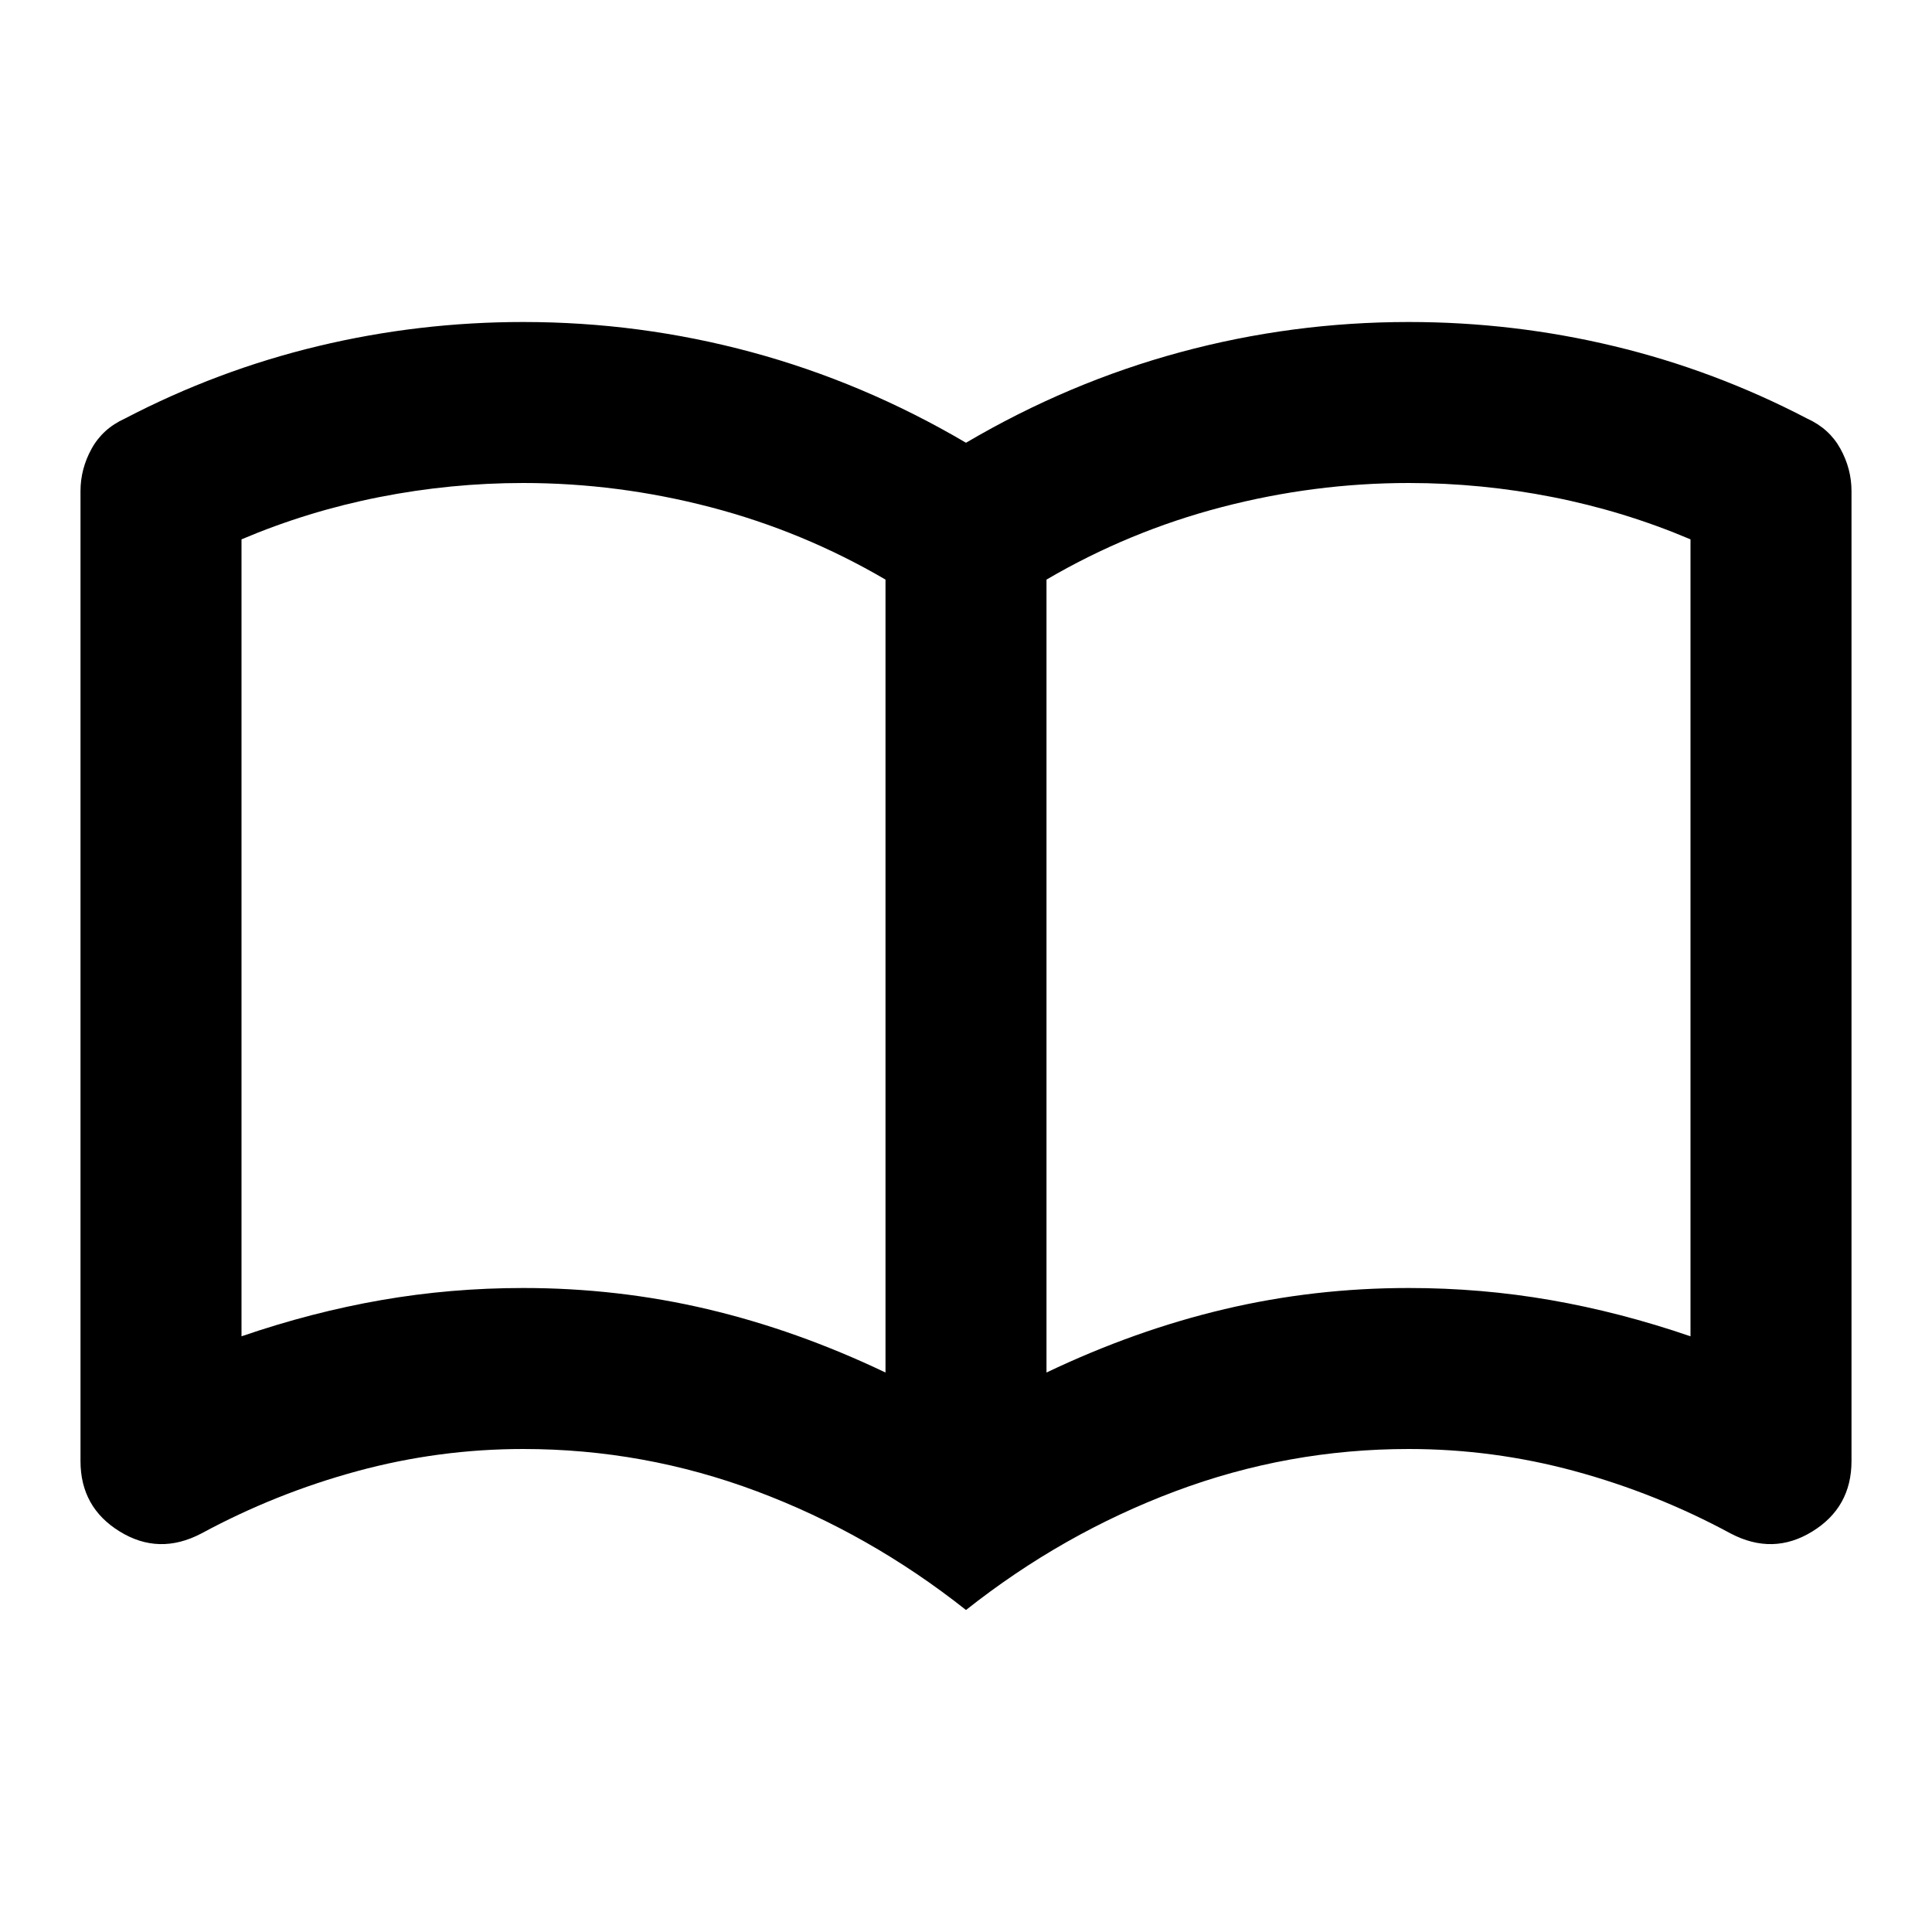
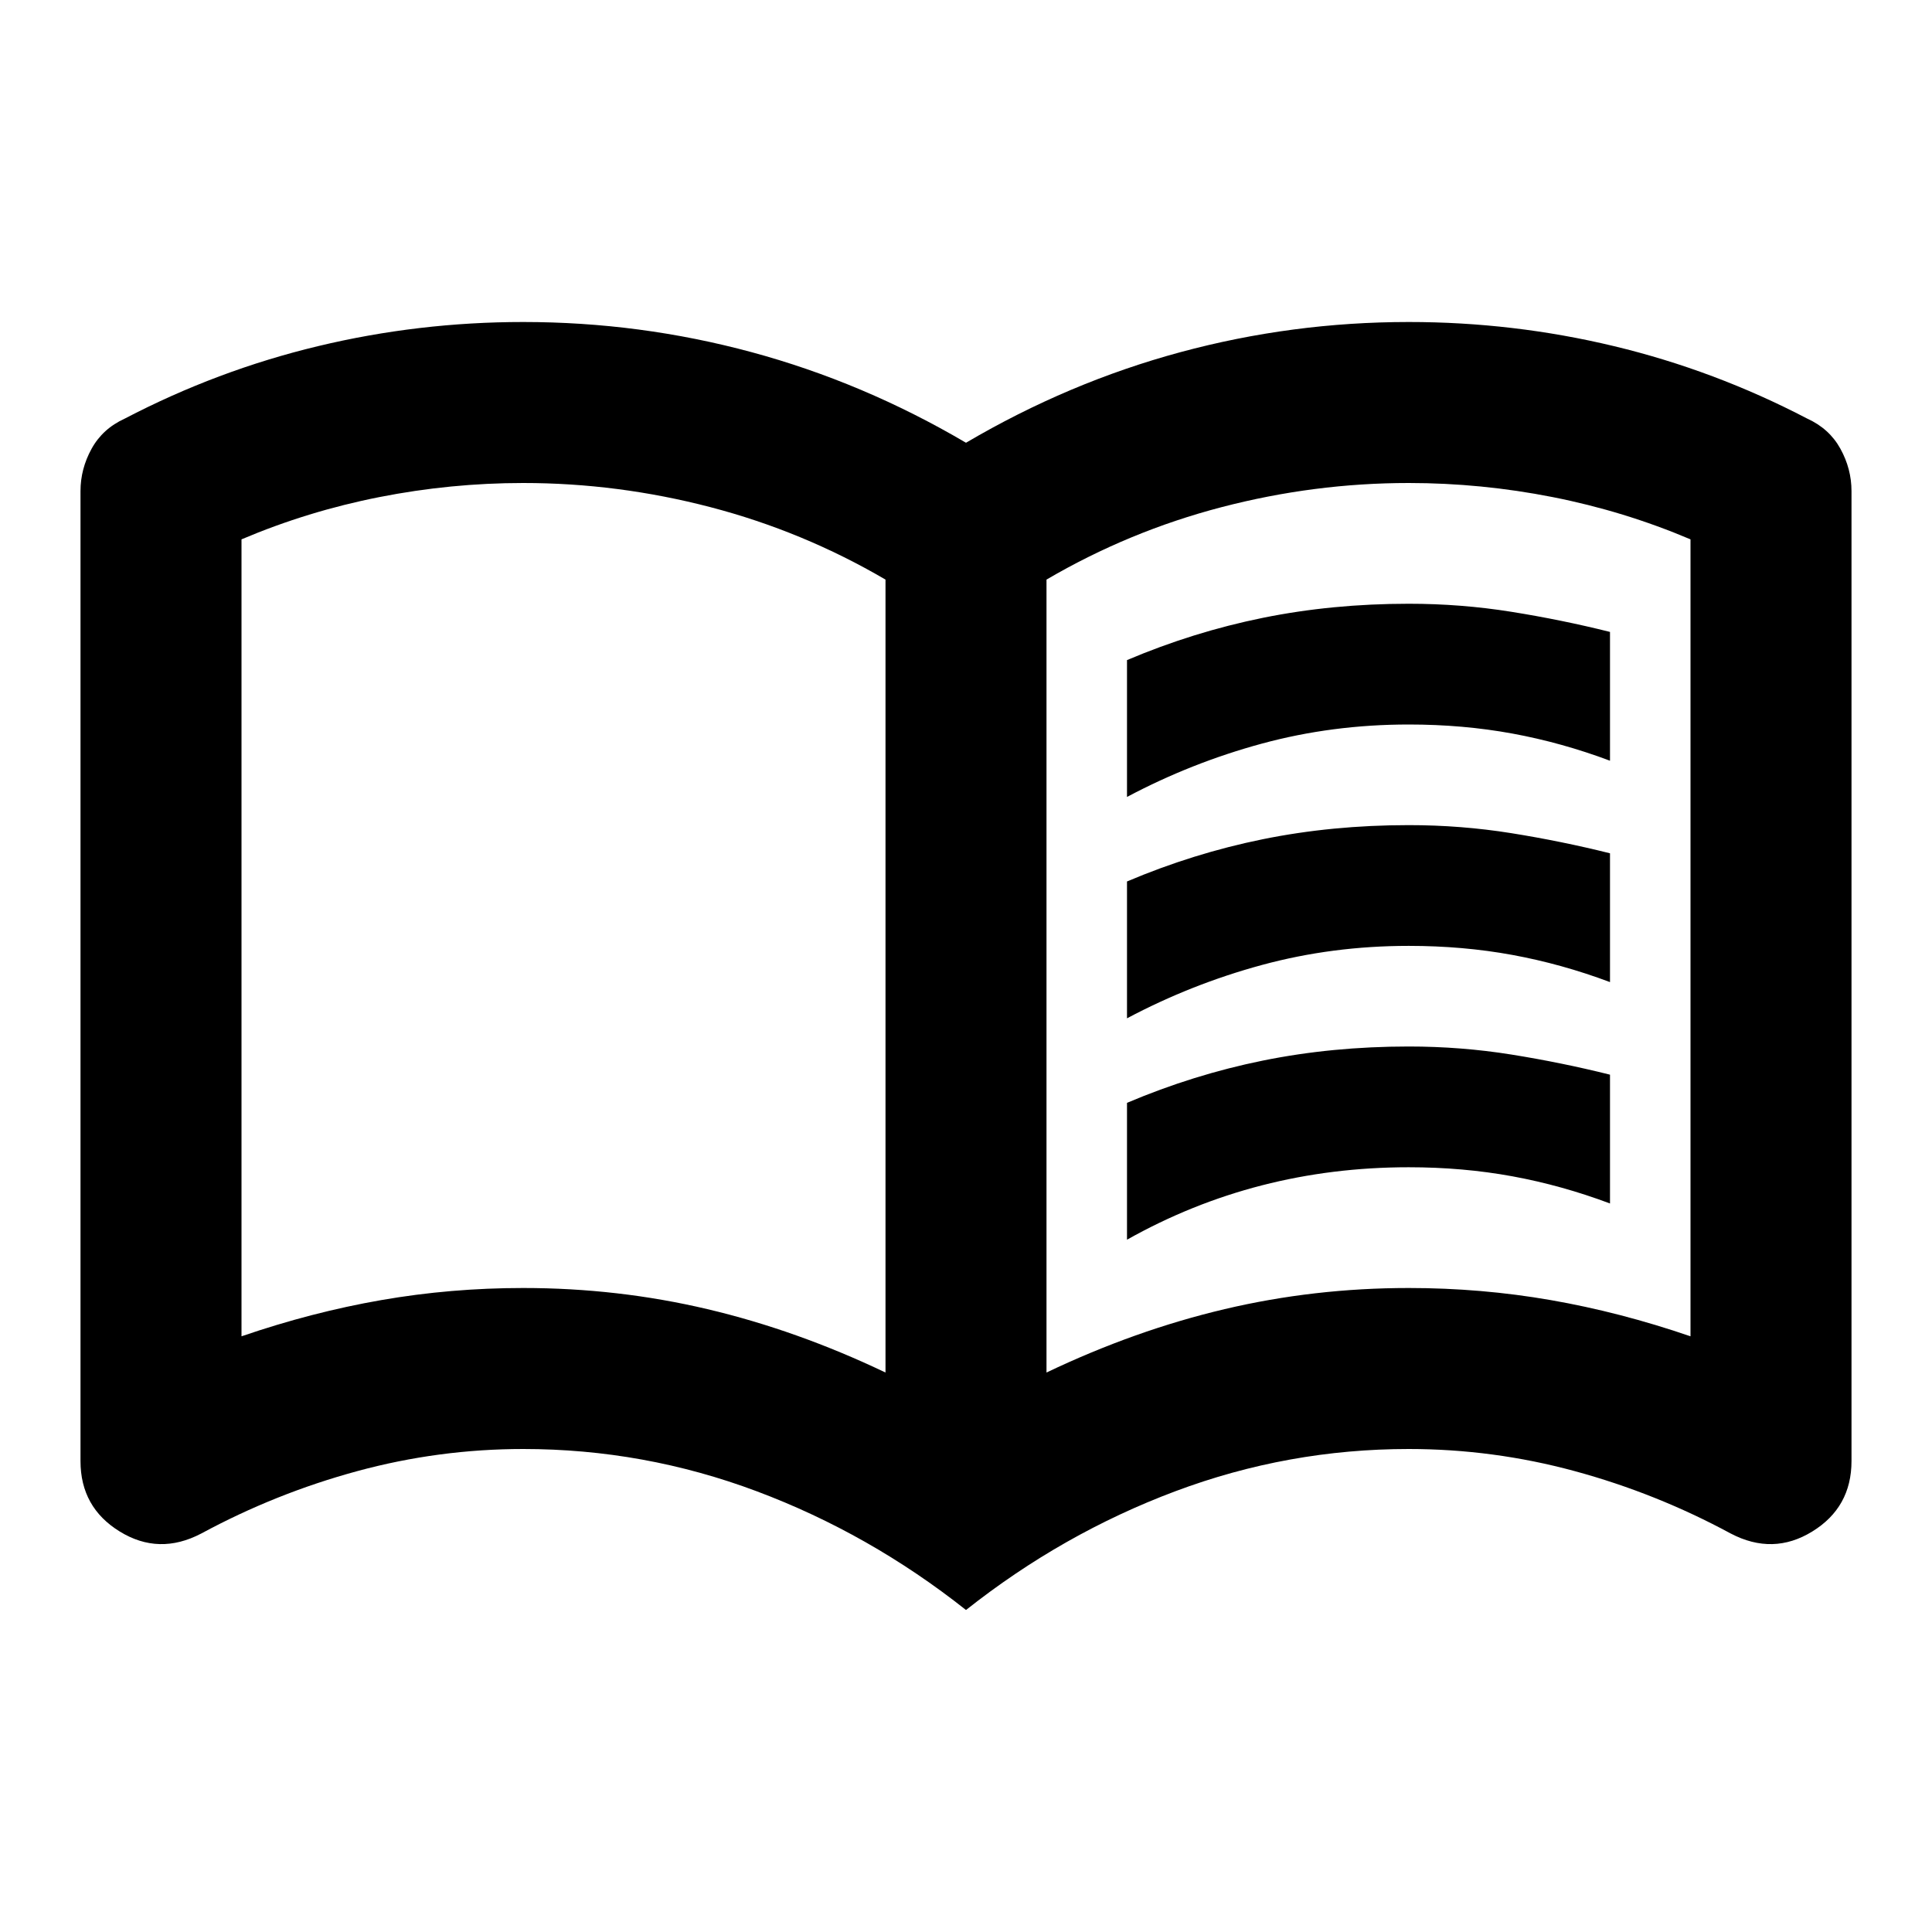
<svg xmlns="http://www.w3.org/2000/svg" height="24" viewBox="0 -960 960 960" width="24">
-   <path d="M260-320q47 0 91.5 10.5T440-278v-394q-41-24-87-36t-93-12q-36 0-71.5 7T120-692v396q35-12 69.5-18t70.5-6Zm260 42q44-21 88.5-31.5T700-320q36 0 70.5 6t69.5 18v-396q-33-14-68.5-21t-71.5-7q-47 0-93 12t-87 36v394Zm-40 118q-48-38-104-59t-116-21q-42 0-82.5 11T100-198q-21 11-40.5-1T40-234v-482q0-11 5.5-21T62-752q46-24 96-36t102-12q58 0 113.5 15T480-740q51-30 106.5-45T700-800q52 0 102 12t96 36q11 5 16.5 15t5.5 21v482q0 23-19.5 35t-40.5 1q-37-20-77.5-31T700-240q-60 0-116 21t-104 59ZM280-494Z" />
+   <path d="M560-564v-68q33-14 67.5-21t72.5-7q26 0 51 4t49 10v64q-24-9-48.5-13.5T700-600q-38 0-73 9.5T560-564Zm0 220v-68q33-14 67.5-21t72.5-7q26 0 51 4t49 10v64q-24-9-48.5-13.5T700-380q-38 0-73 9t-67 27Zm0-110v-68q33-14 67.5-21t72.5-7q26 0 51 4t49 10v64q-24-9-48.5-13.5T700-490q-38 0-73 9.5T560-454ZM260-320q47 0 91.5 10.5T440-278v-394q-41-24-87-36t-93-12q-36 0-71.5 7T120-692v396q35-12 69.5-18t70.5-6Zm260 42q44-21 88.5-31.5T700-320q36 0 70.5 6t69.5 18v-396q-33-14-68.5-21t-71.5-7q-47 0-93 12t-87 36v394Zm-40 118q-48-38-104-59t-116-21q-42 0-82.5 11T100-198q-21 11-40.5-1T40-234v-482q0-11 5.5-21T62-752q46-24 96-36t102-12q58 0 113.5 15T480-740q51-30 106.5-45T700-800q52 0 102 12t96 36q11 5 16.5 15t5.5 21v482q0 23-19.5 35t-40.5 1q-37-20-77.5-31T700-240q-60 0-116 21t-104 59ZM280-494Z" />
</svg>
